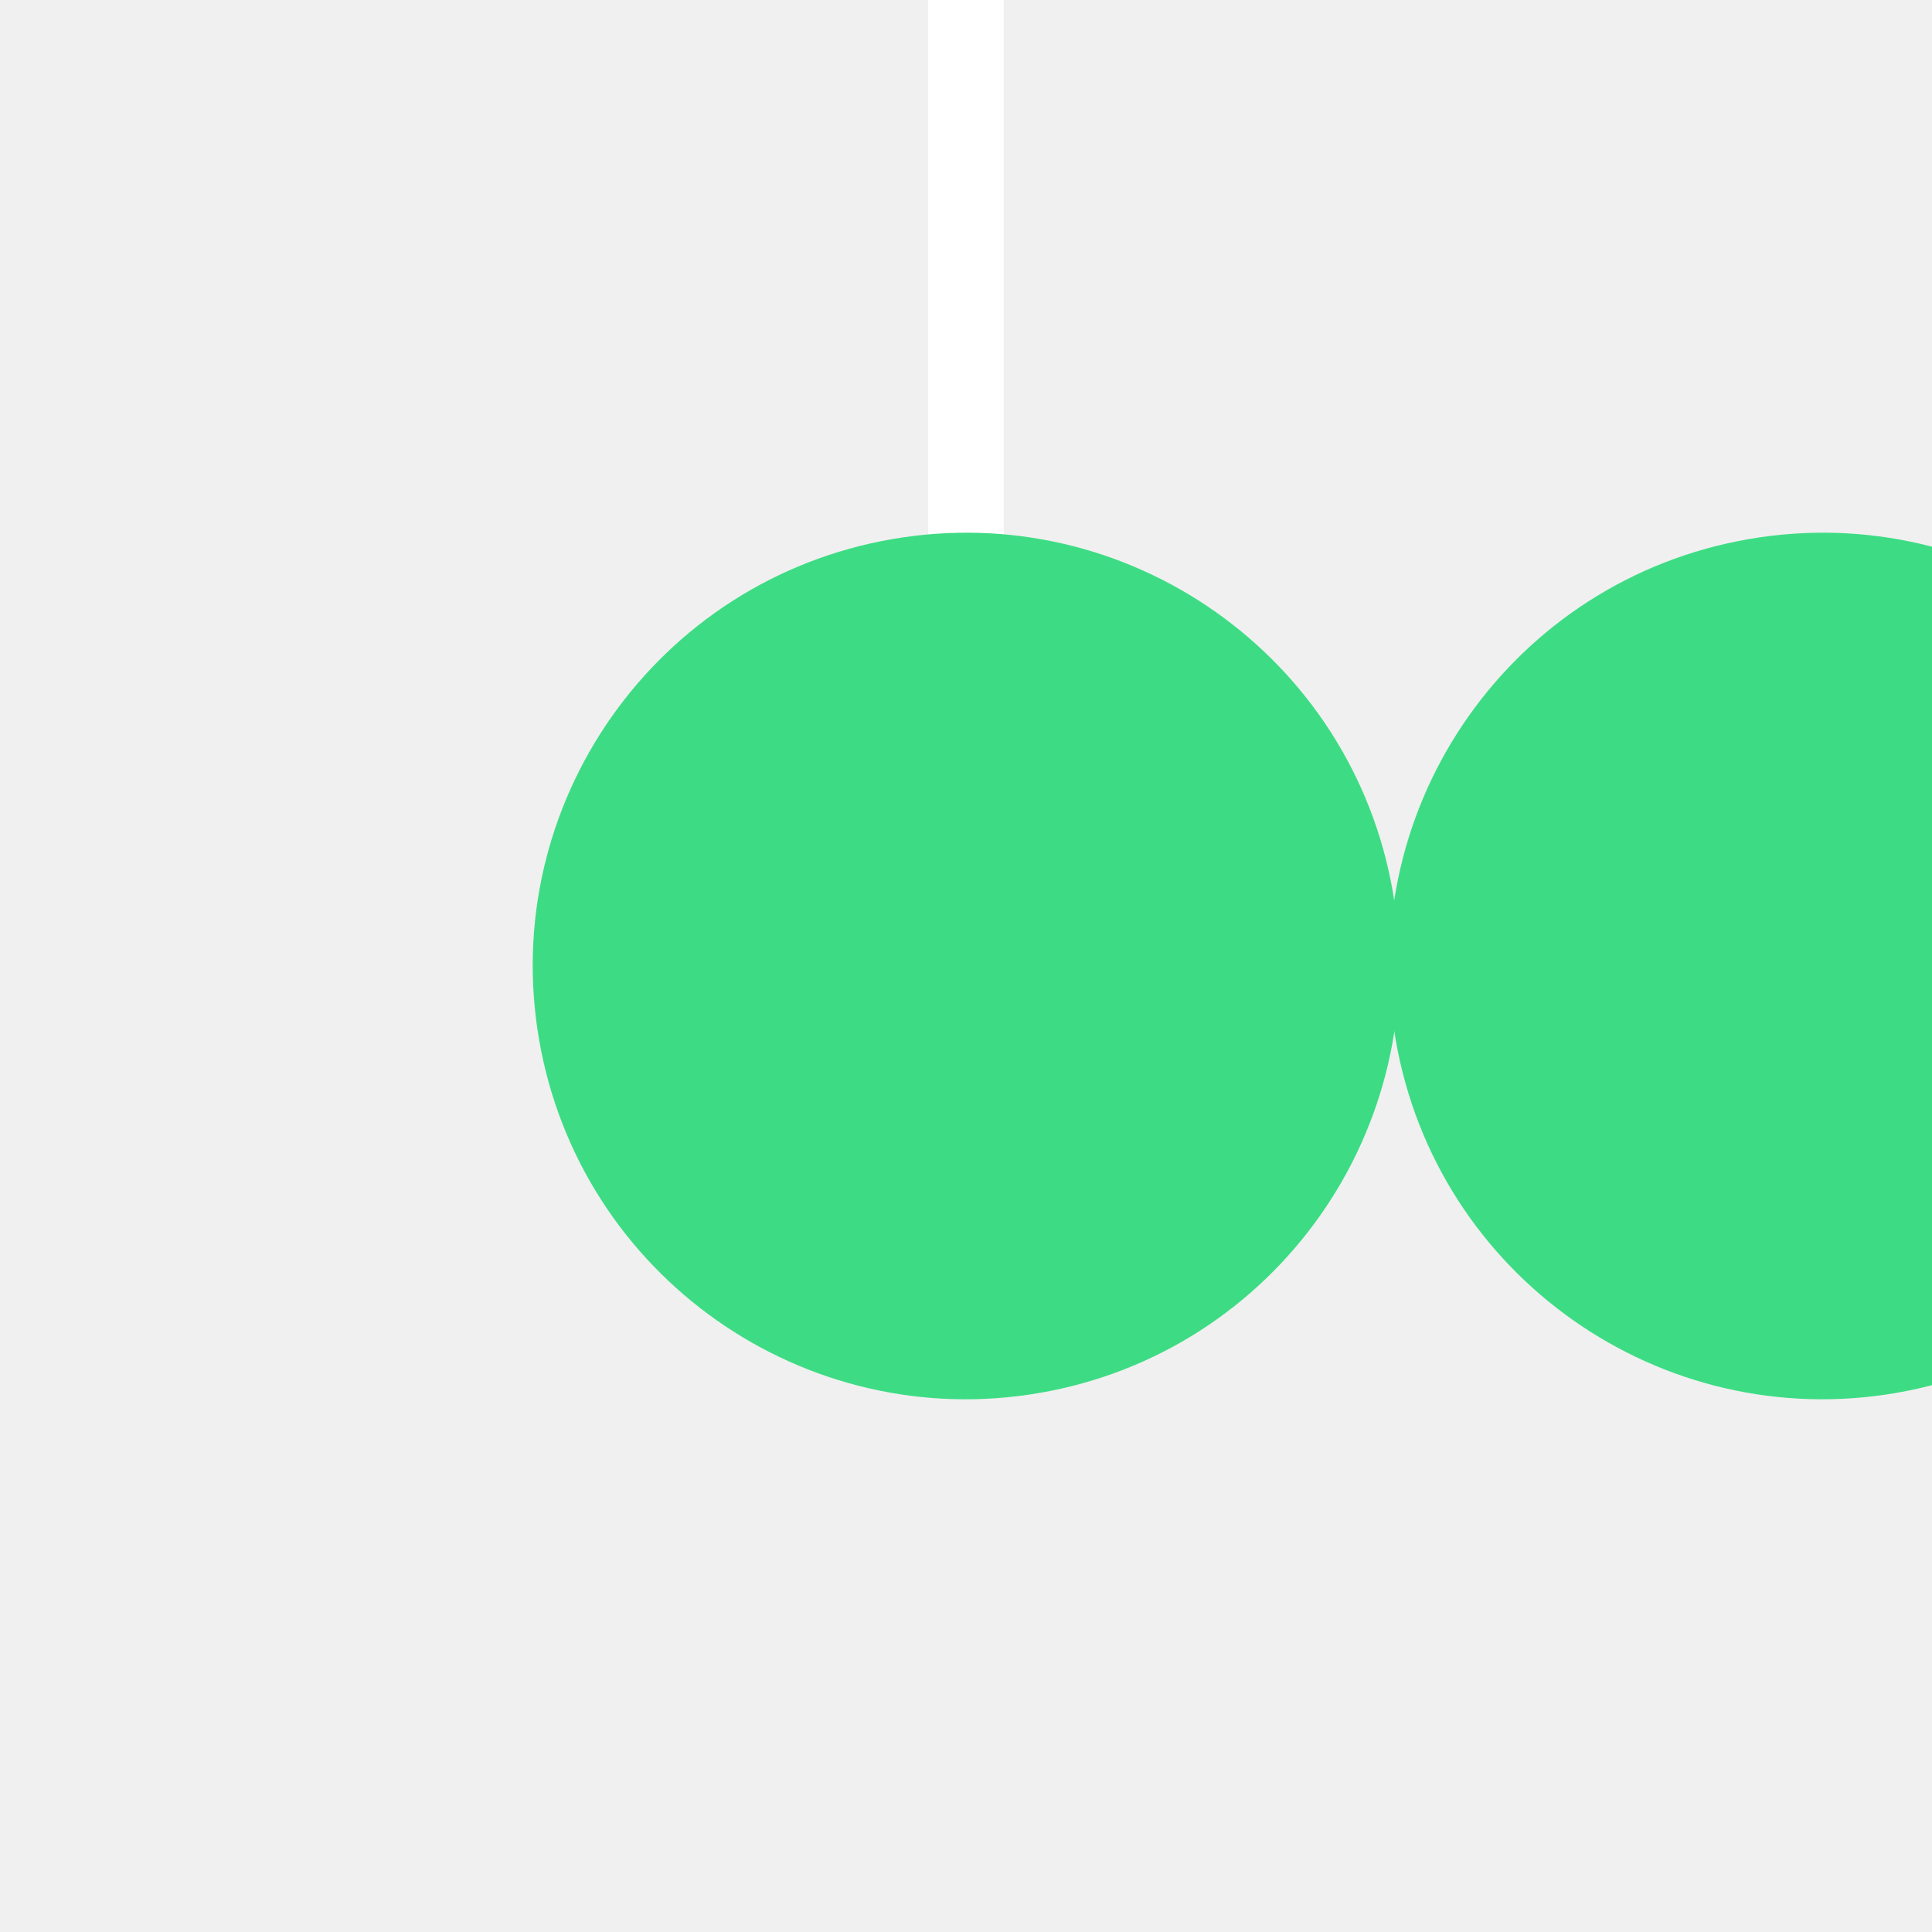
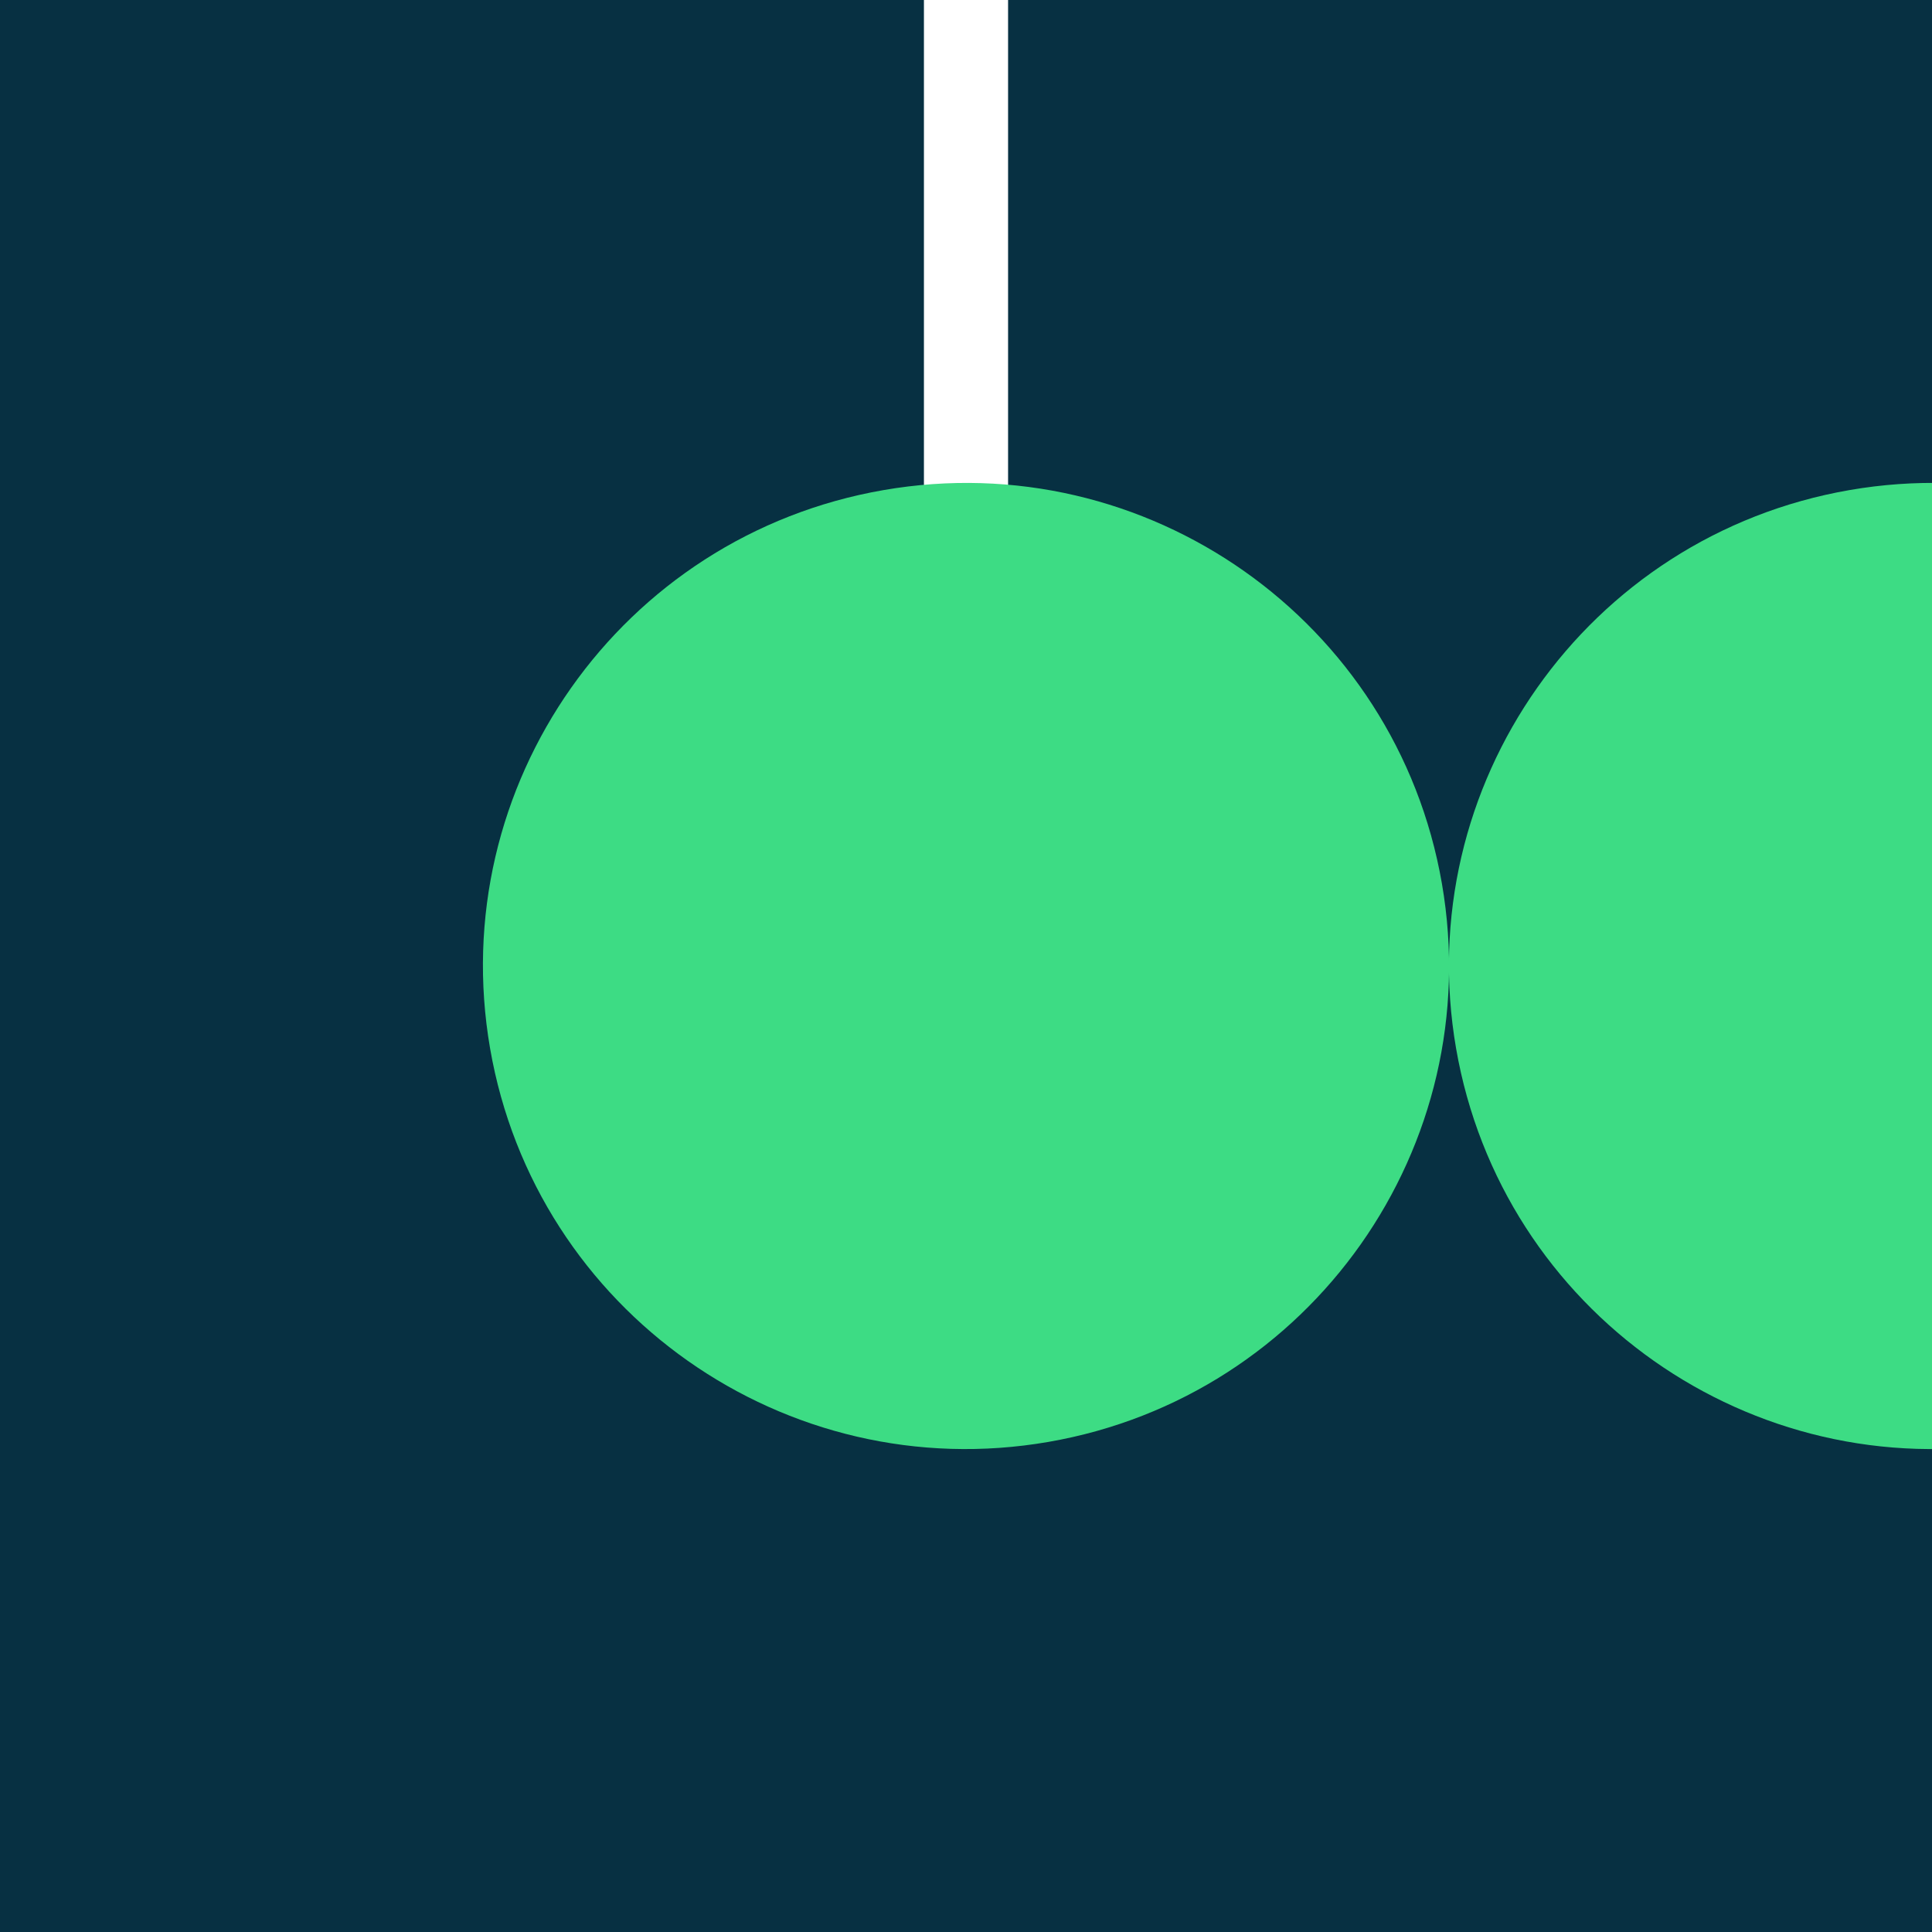
<svg xmlns="http://www.w3.org/2000/svg" width="512" height="512" viewBox="0 0 135.467 135.467" version="1.1" id="svg8">
  <defs id="defs2" />
  <g id="layer1">
+     <rect style="opacity:1;fill:#073042;stroke-width:0.1;stroke-miterlimit:3;paint-order:stroke markers fill;fill-opacity:1" id="rect485" width="135.467" height="135.467" x="0" y="0" />
    <g id="g1023-0-4" transform="matrix(1.00287,-0.1737386,0.1737386,1.00287,14.61291,21.9758)">
-       <rect style="opacity:1;fill:#ffffff;fill-opacity:1;stroke:none;stroke-width:2.093;stroke-miterlimit:4;stroke-dasharray:8.372, 8.372;stroke-dashoffset:0;stroke-opacity:1" id="rect1455" width="5.199" height="148.174" x="49.591" y="-122.973" transform="rotate(9.828449)" />
-       <circle style="fill:#3ddc84;fill-opacity:1;stroke:none;stroke-width:0.19" id="path837-9-7" cx="43.751" cy="53.206" r="29.845" />
+       <rect style="opacity:1;fill:#ffffff;fill-opacity:1;stroke:none;stroke-width:2.333;stroke-miterlimit:4;stroke-dasharray:9.334, 9.334;stroke-dashoffset:0;stroke-opacity:1" id="rect1455" width="5.797" height="165.2" x="49.293" y="-142.27" transform="rotate(9.828449)" />
+       <circle style="fill:#3ddc84;fill-opacity:1;stroke:none;stroke-width:0.212" id="path837-9-7" cx="43.751" cy="53.206" r="33.274" />
    </g>
-     <g id="g1023-0-4-6" transform="matrix(1.00287,-0.1737386,0.1737386,1.00287,74.67327,19.6192)">
+     <g id="g1023-0-4-6" transform="matrix(1.11811,-0.1937029,0.1937029,1.11811,76.24216,14.09038)">
      <circle style="fill:#3ddc84;fill-opacity:1;stroke:none;stroke-width:0.19" id="path837-9-7-2" cx="43.356" cy="55.487" r="29.845" />
    </g>
  </g>
</svg>
